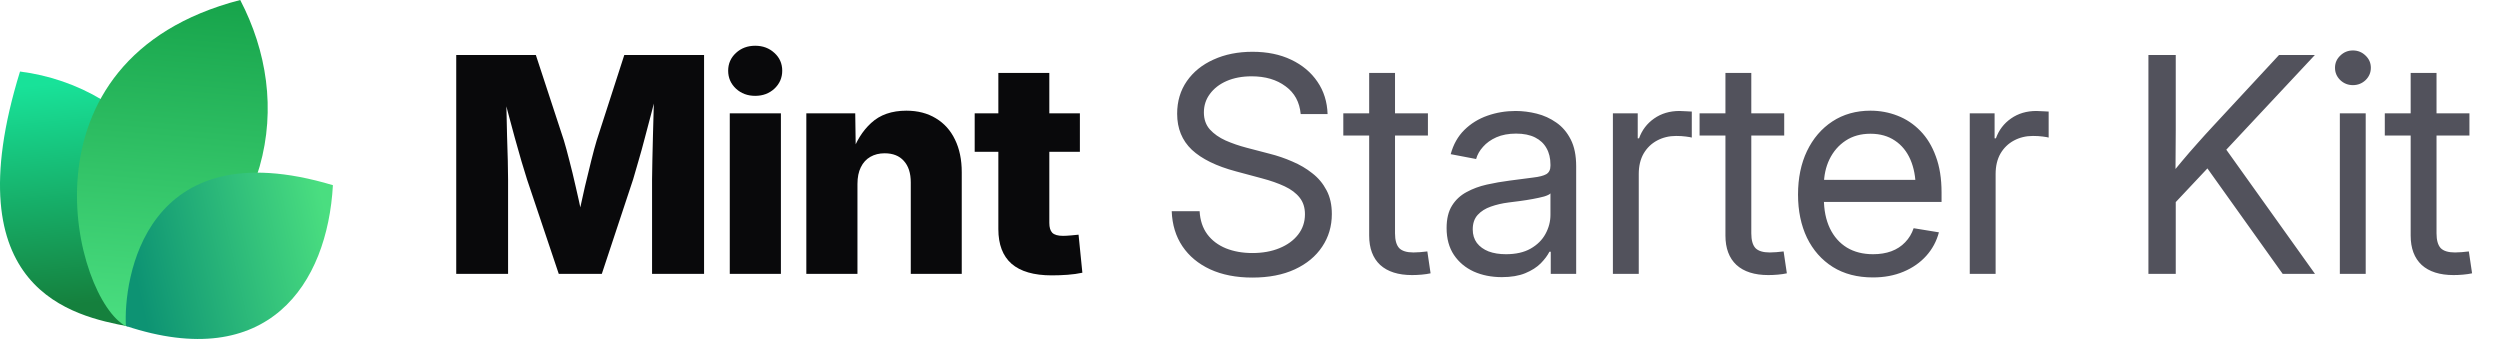
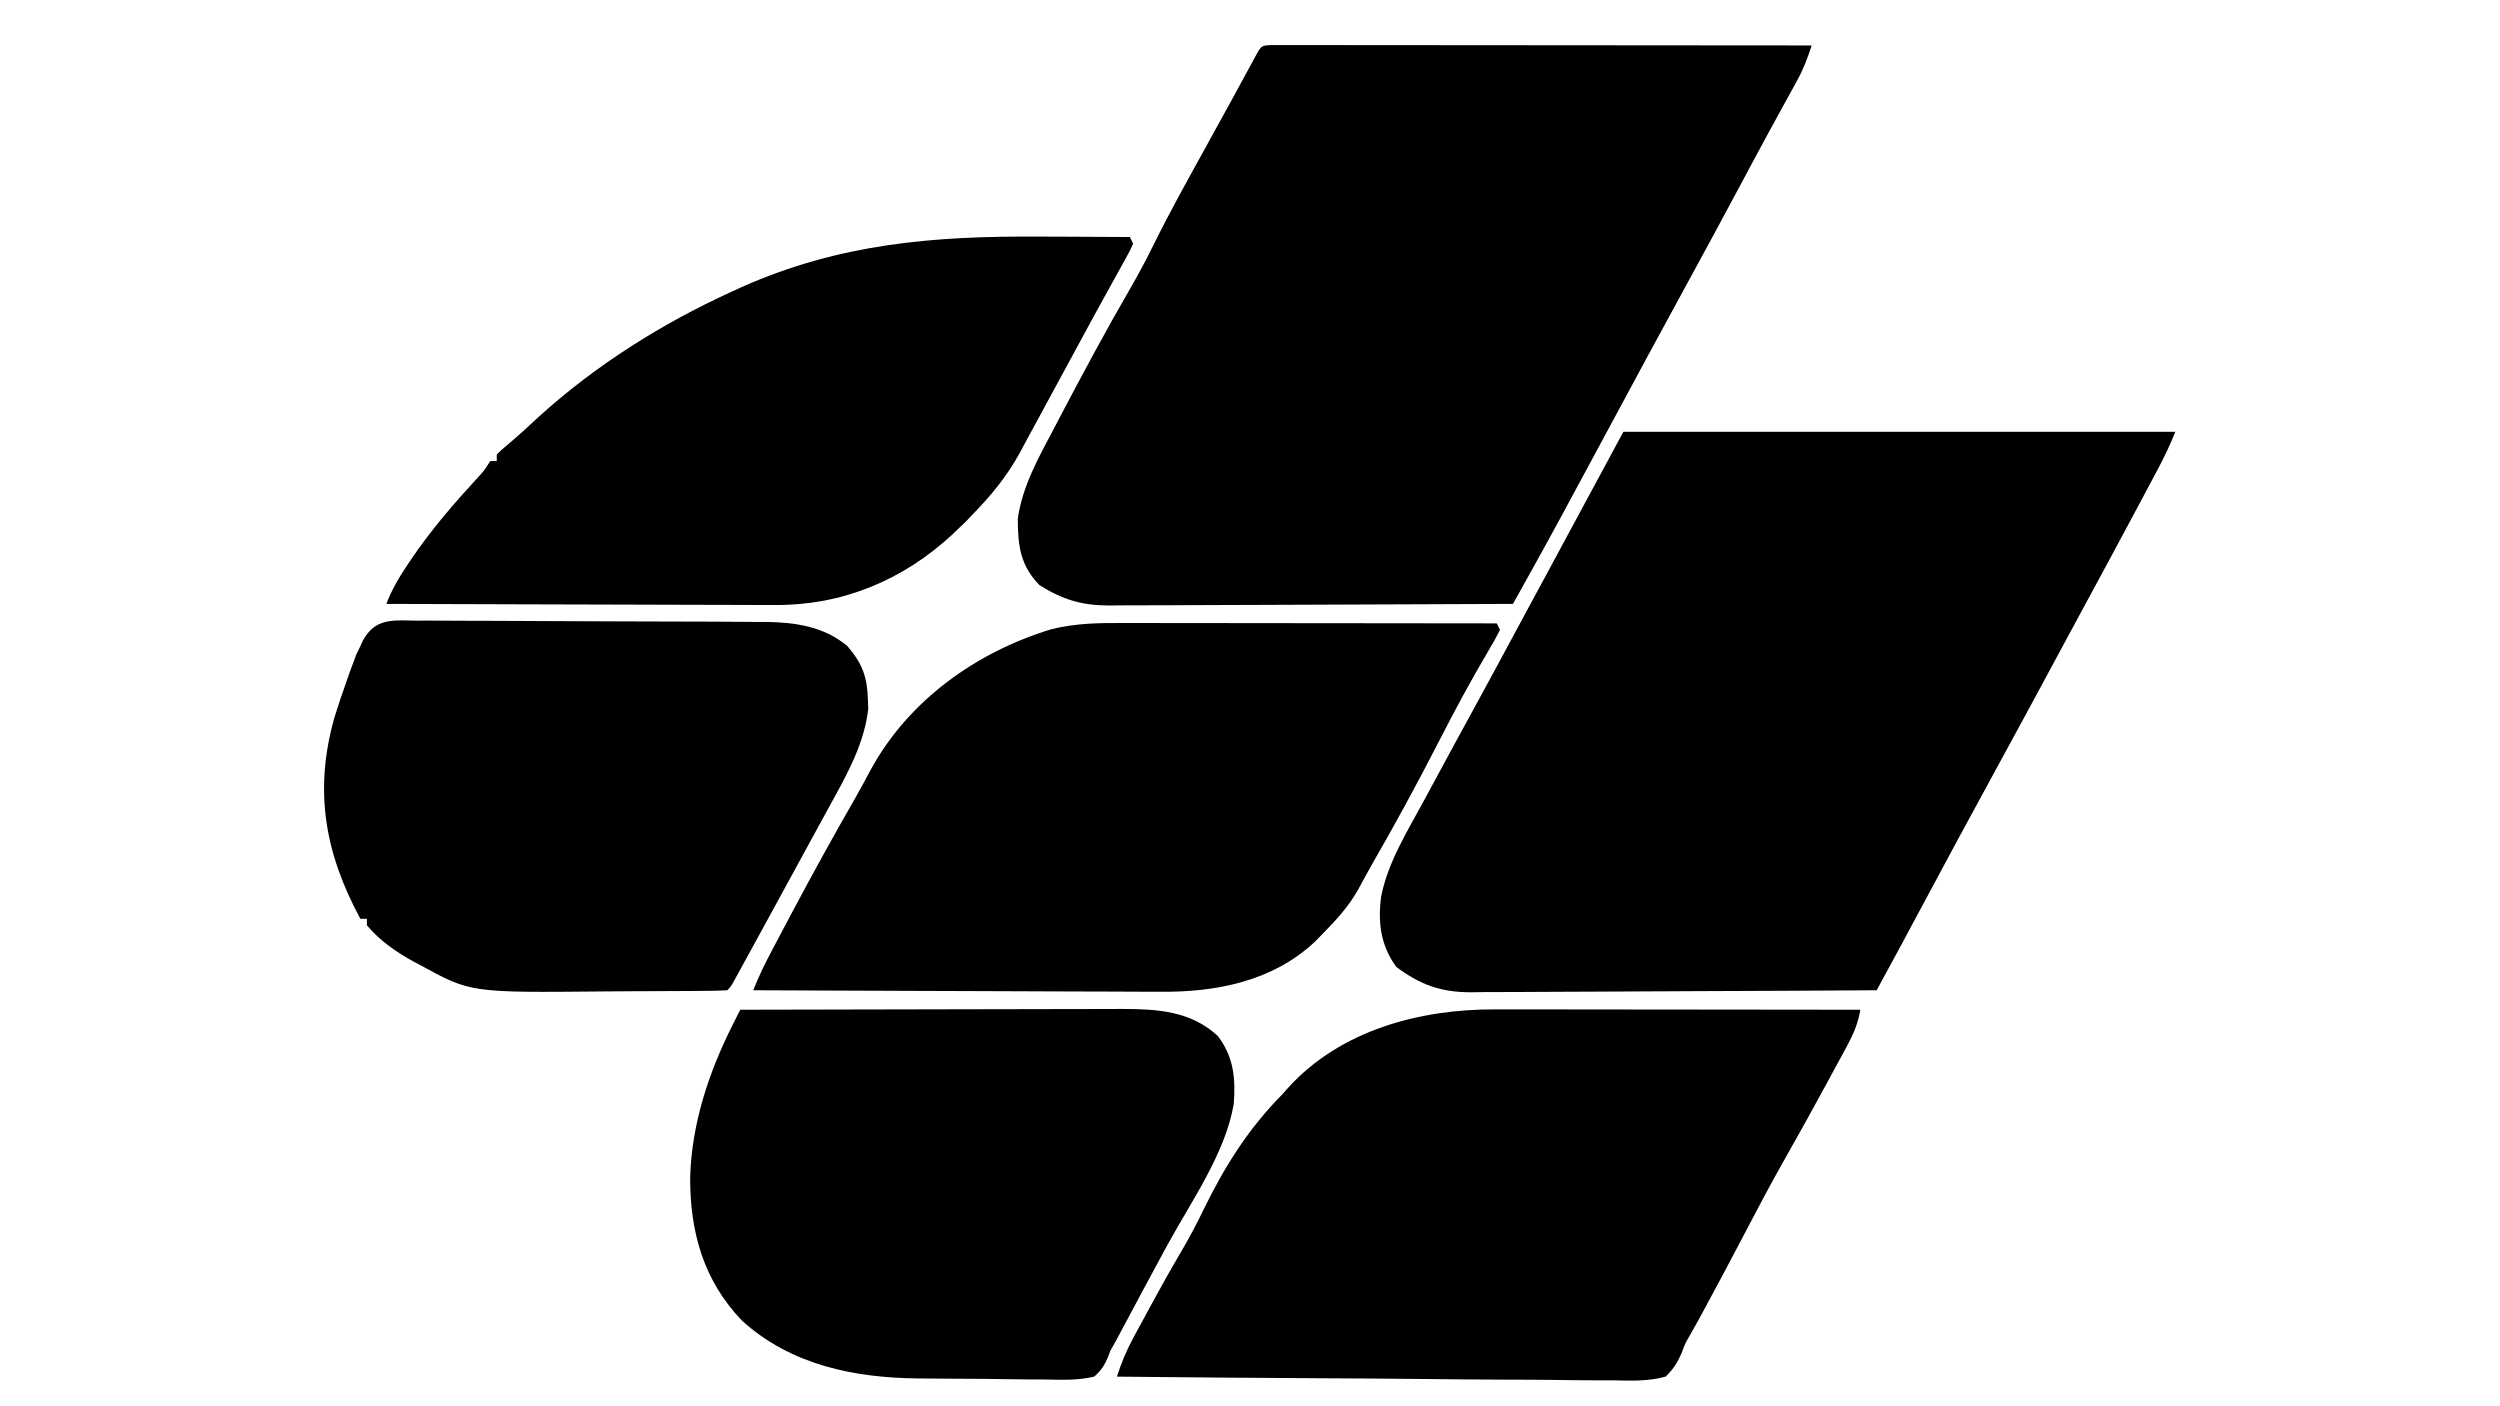
- <svg xmlns="http://www.w3.org/2000/svg" width="177" height="24" viewBox="0 0 177 24" fill="none">
-   <path d="M9.061 23.108C5.268 22.377 -3.391 20.627 1.417 5.064C9.634 6.099 16.973 14.064 9.061 23.108Z" fill="url(#paint0_linear_17557_2020)" />
-   <path d="M8.919 23.094C5.276 21.222 0.784 4.209 17.007 0C20.757 7.193 19.621 16.545 8.919 23.094Z" fill="url(#paint1_linear_17557_2020)" />
-   <path d="M8.914 23.079C8.735 19.882 10.159 9.085 23.57 13.111C23.181 20.123 18.984 26.418 8.914 23.079Z" fill="url(#paint2_linear_17557_2020)" />
-   <path d="M32.301 19.392V3.894H37.938L39.925 9.948C40.036 10.315 40.164 10.787 40.31 11.362C40.462 11.938 40.611 12.552 40.757 13.204C40.91 13.855 41.048 14.483 41.173 15.086C41.305 15.682 41.412 16.192 41.495 16.615H40.695C40.771 16.192 40.871 15.682 40.996 15.086C41.128 14.49 41.267 13.866 41.412 13.214C41.565 12.562 41.714 11.948 41.86 11.373C42.005 10.79 42.133 10.315 42.244 9.948L44.2 3.894H49.848V19.392H46.166V12.704C46.166 12.357 46.173 11.917 46.187 11.383C46.2 10.849 46.214 10.27 46.228 9.646C46.249 9.022 46.266 8.391 46.28 7.753C46.301 7.115 46.311 6.519 46.311 5.964H46.623C46.485 6.561 46.332 7.181 46.166 7.826C45.999 8.471 45.833 9.102 45.666 9.719C45.507 10.336 45.351 10.901 45.198 11.414C45.053 11.928 44.928 12.357 44.824 12.704L42.608 19.392H39.561L37.314 12.704C37.203 12.357 37.072 11.928 36.919 11.414C36.773 10.901 36.614 10.34 36.441 9.729C36.274 9.112 36.104 8.481 35.931 7.836C35.764 7.192 35.608 6.567 35.463 5.964H35.827C35.834 6.512 35.844 7.105 35.858 7.743C35.872 8.374 35.886 9.005 35.9 9.636C35.92 10.26 35.938 10.839 35.952 11.373C35.965 11.907 35.972 12.351 35.972 12.704V19.392H32.301ZM51.668 19.392V8.024H55.288V19.392H51.668ZM53.468 6.786C52.927 6.786 52.473 6.616 52.105 6.276C51.738 5.93 51.554 5.507 51.554 5.007C51.554 4.508 51.738 4.088 52.105 3.749C52.473 3.409 52.927 3.239 53.468 3.239C54.009 3.239 54.463 3.409 54.83 3.749C55.198 4.082 55.382 4.501 55.382 5.007C55.382 5.507 55.198 5.93 54.83 6.276C54.463 6.616 54.009 6.786 53.468 6.786ZM60.708 13.027V19.392H57.088V8.024H60.551L60.593 10.967H60.281C60.593 10.024 61.061 9.268 61.685 8.7C62.309 8.124 63.138 7.836 64.171 7.836C64.975 7.836 65.672 8.017 66.262 8.377C66.851 8.731 67.302 9.234 67.614 9.885C67.933 10.537 68.092 11.307 68.092 12.194V19.392H64.483V12.912C64.483 12.26 64.32 11.754 63.994 11.394C63.675 11.033 63.221 10.853 62.632 10.853C62.25 10.853 61.914 10.936 61.623 11.102C61.332 11.269 61.106 11.515 60.947 11.841C60.787 12.16 60.708 12.555 60.708 13.027ZM76.456 8.024V10.749H69.008V8.024H76.456ZM70.683 5.163H74.292V15.783C74.292 16.102 74.361 16.334 74.5 16.48C74.646 16.625 74.899 16.698 75.259 16.698C75.405 16.698 75.596 16.688 75.831 16.667C76.074 16.646 76.251 16.629 76.362 16.615L76.632 19.309C76.313 19.378 75.963 19.427 75.582 19.455C75.207 19.482 74.836 19.496 74.469 19.496C73.2 19.496 72.25 19.222 71.619 18.674C70.995 18.127 70.683 17.308 70.683 16.22V5.163Z" fill="#09090B" />
-   <path d="M88.667 19.652C87.523 19.652 86.528 19.458 85.682 19.07C84.843 18.681 84.188 18.137 83.716 17.437C83.245 16.736 82.992 15.908 82.957 14.951H84.933C84.968 15.596 85.148 16.14 85.474 16.584C85.8 17.021 86.24 17.354 86.795 17.582C87.35 17.804 87.974 17.915 88.667 17.915C89.388 17.915 90.026 17.801 90.581 17.572C91.143 17.343 91.583 17.024 91.902 16.615C92.228 16.199 92.391 15.717 92.391 15.169C92.391 14.698 92.266 14.306 92.017 13.994C91.767 13.675 91.413 13.408 90.956 13.193C90.498 12.978 89.954 12.787 89.323 12.621L87.502 12.132C86.123 11.765 85.082 11.255 84.382 10.603C83.689 9.944 83.342 9.095 83.342 8.055C83.342 7.174 83.571 6.404 84.028 5.746C84.486 5.087 85.117 4.577 85.921 4.217C86.726 3.849 87.645 3.666 88.678 3.666C89.718 3.666 90.63 3.853 91.413 4.227C92.204 4.602 92.824 5.122 93.275 5.787C93.726 6.446 93.965 7.209 93.993 8.076H92.089C92.013 7.23 91.656 6.574 91.018 6.11C90.387 5.638 89.586 5.403 88.615 5.403C87.95 5.403 87.36 5.513 86.847 5.735C86.341 5.957 85.946 6.262 85.661 6.651C85.377 7.032 85.235 7.469 85.235 7.961C85.235 8.447 85.377 8.849 85.661 9.168C85.946 9.48 86.317 9.74 86.774 9.948C87.232 10.149 87.724 10.319 88.251 10.457L89.884 10.884C90.439 11.023 90.977 11.206 91.496 11.435C92.023 11.657 92.495 11.934 92.911 12.267C93.334 12.593 93.67 12.995 93.92 13.474C94.17 13.945 94.294 14.504 94.294 15.149C94.294 16.015 94.066 16.788 93.608 17.468C93.157 18.148 92.512 18.681 91.673 19.07C90.834 19.458 89.832 19.652 88.667 19.652ZM101.097 8.024V9.594H95.106V8.024H101.097ZM96.937 5.163H98.767V16.521C98.767 17 98.865 17.347 99.059 17.562C99.26 17.77 99.6 17.874 100.078 17.874C100.21 17.874 100.366 17.867 100.546 17.853C100.733 17.832 100.903 17.815 101.056 17.801L101.285 19.351C101.097 19.392 100.886 19.423 100.65 19.444C100.414 19.465 100.189 19.475 99.974 19.475C98.996 19.475 98.244 19.236 97.717 18.758C97.197 18.272 96.937 17.579 96.937 16.677V5.163ZM106.33 19.621C105.595 19.621 104.932 19.489 104.343 19.226C103.754 18.955 103.285 18.564 102.939 18.05C102.592 17.53 102.419 16.896 102.419 16.147C102.419 15.495 102.547 14.965 102.804 14.556C103.06 14.146 103.403 13.828 103.833 13.599C104.263 13.363 104.742 13.186 105.269 13.068C105.796 12.95 106.333 12.857 106.881 12.787C107.574 12.69 108.132 12.617 108.555 12.569C108.978 12.52 109.287 12.441 109.481 12.33C109.675 12.212 109.772 12.014 109.772 11.737V11.654C109.772 11.203 109.679 10.815 109.492 10.489C109.311 10.163 109.041 9.91 108.68 9.729C108.32 9.549 107.872 9.459 107.338 9.459C106.805 9.459 106.34 9.546 105.945 9.719C105.556 9.892 105.241 10.118 104.998 10.395C104.755 10.665 104.593 10.953 104.509 11.258L102.71 10.915C102.897 10.222 103.22 9.65 103.677 9.199C104.135 8.748 104.679 8.412 105.31 8.19C105.941 7.968 106.607 7.857 107.307 7.857C107.8 7.857 108.295 7.92 108.795 8.044C109.301 8.169 109.765 8.381 110.188 8.679C110.611 8.97 110.951 9.369 111.208 9.875C111.464 10.374 111.593 11.005 111.593 11.768V19.392H109.793V17.822H109.7C109.568 18.085 109.363 18.359 109.086 18.643C108.809 18.921 108.444 19.153 107.994 19.34C107.543 19.527 106.988 19.621 106.33 19.621ZM106.621 17.998C107.321 17.998 107.904 17.867 108.368 17.603C108.84 17.333 109.19 16.986 109.419 16.563C109.654 16.133 109.772 15.682 109.772 15.211V13.692C109.703 13.769 109.554 13.841 109.325 13.911C109.096 13.973 108.829 14.032 108.524 14.088C108.226 14.143 107.921 14.192 107.609 14.233C107.304 14.275 107.033 14.309 106.798 14.337C106.354 14.393 105.938 14.49 105.549 14.628C105.168 14.76 104.86 14.954 104.624 15.211C104.388 15.467 104.27 15.811 104.27 16.241C104.27 16.615 104.367 16.934 104.561 17.198C104.762 17.461 105.04 17.662 105.393 17.801C105.747 17.933 106.156 17.998 106.621 17.998ZM114.193 19.392V8.024H115.951V9.792H116.045C116.253 9.209 116.61 8.741 117.116 8.388C117.622 8.034 118.219 7.857 118.905 7.857C119.058 7.857 119.217 7.864 119.384 7.878C119.55 7.885 119.682 7.892 119.779 7.899V9.74C119.716 9.719 119.578 9.695 119.363 9.667C119.155 9.639 118.922 9.625 118.666 9.625C118.174 9.625 117.726 9.733 117.324 9.948C116.922 10.163 116.603 10.471 116.367 10.874C116.138 11.276 116.024 11.758 116.024 12.319V19.392H114.193ZM126.322 8.024V9.594H120.33V8.024H126.322ZM122.161 5.163H123.992V16.521C123.992 17 124.089 17.347 124.283 17.562C124.484 17.77 124.824 17.874 125.302 17.874C125.434 17.874 125.59 17.867 125.77 17.853C125.958 17.832 126.127 17.815 126.28 17.801L126.509 19.351C126.322 19.392 126.11 19.423 125.874 19.444C125.639 19.465 125.413 19.475 125.198 19.475C124.221 19.475 123.468 19.236 122.941 18.758C122.421 18.272 122.161 17.579 122.161 16.677V5.163ZM132.604 19.642C131.502 19.642 130.555 19.396 129.765 18.903C128.974 18.404 128.364 17.714 127.934 16.834C127.511 15.946 127.3 14.927 127.3 13.775C127.3 12.611 127.511 11.584 127.934 10.697C128.364 9.802 128.964 9.102 129.734 8.596C130.51 8.089 131.408 7.836 132.428 7.836C133.1 7.836 133.738 7.954 134.341 8.19C134.952 8.426 135.489 8.783 135.954 9.261C136.425 9.74 136.793 10.343 137.056 11.071C137.327 11.792 137.462 12.645 137.462 13.63V14.296H128.433V12.735H136.463L135.631 13.297C135.631 12.541 135.506 11.876 135.257 11.3C135.007 10.725 134.643 10.277 134.165 9.958C133.686 9.632 133.107 9.469 132.428 9.469C131.748 9.469 131.162 9.632 130.67 9.958C130.177 10.284 129.796 10.725 129.526 11.279C129.262 11.827 129.13 12.441 129.13 13.12V14.046C129.13 14.864 129.273 15.572 129.557 16.168C129.841 16.757 130.243 17.211 130.763 17.53C131.283 17.842 131.901 17.998 132.615 17.998C133.093 17.998 133.523 17.929 133.905 17.79C134.293 17.645 134.619 17.433 134.882 17.156C135.153 16.879 135.354 16.546 135.486 16.157L137.275 16.449C137.108 17.08 136.81 17.634 136.38 18.113C135.95 18.591 135.413 18.966 134.768 19.236C134.123 19.507 133.402 19.642 132.604 19.642ZM139.459 19.392V8.024H141.217V9.792H141.311C141.519 9.209 141.876 8.741 142.382 8.388C142.888 8.034 143.485 7.857 144.171 7.857C144.324 7.857 144.483 7.864 144.649 7.878C144.816 7.885 144.948 7.892 145.045 7.899V9.74C144.982 9.719 144.844 9.695 144.629 9.667C144.421 9.639 144.188 9.625 143.932 9.625C143.439 9.625 142.992 9.733 142.59 9.948C142.188 10.163 141.869 10.471 141.633 10.874C141.404 11.276 141.29 11.758 141.29 12.319V19.392H139.459ZM153.429 14.961V12.715C153.783 12.257 154.136 11.82 154.49 11.404C154.844 10.981 155.204 10.565 155.572 10.156C155.939 9.74 156.314 9.327 156.695 8.918L161.355 3.894H163.893L157.277 10.967H157.184L153.429 14.961ZM152.108 19.392V3.894H154.043V9.241L154.022 12.559L154.043 13.505V19.392H152.108ZM161.615 19.392L155.967 11.477L157.173 9.969L163.903 19.392H161.615ZM165.661 19.392V8.024H167.492V19.392H165.661ZM166.587 6.027C166.24 6.027 165.942 5.909 165.692 5.673C165.443 5.43 165.318 5.139 165.318 4.799C165.318 4.459 165.443 4.172 165.692 3.936C165.942 3.693 166.24 3.572 166.587 3.572C166.934 3.572 167.232 3.693 167.482 3.936C167.731 4.172 167.856 4.459 167.856 4.799C167.856 5.139 167.731 5.43 167.482 5.673C167.232 5.909 166.934 6.027 166.587 6.027ZM174.836 8.024V9.594H168.844V8.024H174.836ZM170.675 5.163H172.506V16.521C172.506 17 172.603 17.347 172.797 17.562C172.998 17.77 173.338 17.874 173.816 17.874C173.948 17.874 174.104 17.867 174.284 17.853C174.472 17.832 174.641 17.815 174.794 17.801L175.023 19.351C174.836 19.392 174.624 19.423 174.388 19.444C174.153 19.465 173.927 19.475 173.712 19.475C172.735 19.475 171.982 19.236 171.455 18.758C170.935 18.272 170.675 17.579 170.675 16.677V5.163Z" fill="#52525C" />
-   <defs>
-     <linearGradient id="paint0_linear_17557_2020" x1="3.776" y1="5.916" x2="5.232" y2="21.559" gradientUnits="userSpaceOnUse">
-       <stop stop-color="#18E299" />
-       <stop offset="1" stop-color="#15803D" />
-     </linearGradient>
-     <linearGradient id="paint1_linear_17557_2020" x1="12.171" y1="-0.718" x2="10.19" y2="22.983" gradientUnits="userSpaceOnUse">
-       <stop stop-color="#16A34A" />
-       <stop offset="1" stop-color="#4ADE80" />
-     </linearGradient>
-     <linearGradient id="paint2_linear_17557_2020" x1="23.133" y1="15.353" x2="9.338" y2="18.52" gradientUnits="userSpaceOnUse">
-       <stop stop-color="#4ADE80" />
-       <stop offset="1" stop-color="#0D9373" />
-     </linearGradient>
-   </defs>
+ <svg xmlns="http://www.w3.org/2000/svg" version="1.1" width="770" height="433">
+   <path d="M0 0 C56.1 0 112.2 0 170 0 C168.366 4.085 166.605 7.774 164.543 11.645 C164.204 12.282 163.865 12.92 163.515 13.577 C162.409 15.657 161.298 17.735 160.188 19.812 C159.414 21.264 158.64 22.716 157.866 24.168 C152.347 34.516 146.78 44.837 141.18 55.141 C137.747 61.459 134.342 67.792 130.938 74.125 C126.142 83.042 121.316 91.941 116.462 100.826 C107.296 117.608 98.213 134.433 89.2 151.297 C88.609 152.402 88.019 153.506 87.41 154.645 C86.896 155.607 86.382 156.57 85.852 157.562 C84.206 160.618 82.547 163.668 80.884 166.715 C80.344 167.705 79.804 168.695 79.247 169.715 C78.836 170.469 78.424 171.223 78 172 C60.571 172.117 43.142 172.205 25.713 172.259 C17.619 172.285 9.526 172.32 1.433 172.377 C-5.625 172.427 -12.682 172.459 -19.74 172.47 C-23.474 172.477 -27.207 172.492 -30.941 172.529 C-35.118 172.569 -39.295 172.57 -43.472 172.568 C-45.312 172.595 -45.312 172.595 -47.189 172.622 C-56.379 172.567 -62.598 170.278 -69.938 164.812 C-74.738 158.266 -75.654 151.16 -74.622 143.219 C-72.58 132.657 -66.517 122.996 -61.438 113.625 C-60.722 112.295 -60.006 110.964 -59.292 109.634 C-54.231 100.226 -49.118 90.847 -43.988 81.477 C-40.652 75.374 -37.356 69.25 -34.062 63.125 C-29.555 54.743 -25.036 46.367 -20.5 38 C-13.645 25.345 -6.823 12.672 0 0 Z " fill="#000000" transform="translate(500,133)" />
+   <path d="M0 0 C1.245 0.001 2.491 0.002 3.774 0.003 C4.465 0.002 5.156 0.001 5.868 0 C8.2 -0.001 10.532 0.004 12.865 0.01 C14.53 0.01 16.195 0.01 17.86 0.009 C22.395 0.009 26.93 0.015 31.465 0.022 C36.199 0.028 40.933 0.028 45.667 0.03 C54.638 0.033 63.608 0.041 72.579 0.051 C82.79 0.062 93 0.068 103.21 0.073 C124.219 0.083 145.228 0.101 166.238 0.123 C164.99 3.959 163.674 7.44 161.726 10.975 C160.972 12.354 160.972 12.354 160.202 13.76 C159.657 14.746 159.112 15.732 158.55 16.748 C157.37 18.904 156.19 21.06 155.011 23.217 C154.393 24.345 153.775 25.473 153.139 26.635 C150.271 31.897 147.447 37.183 144.625 42.47 C138.869 53.249 133.054 63.995 127.191 74.717 C119.48 88.82 111.854 102.969 104.238 117.123 C99.661 125.627 95.081 134.128 90.488 142.623 C90.006 143.516 89.523 144.41 89.027 145.33 C85.735 151.411 82.39 157.461 79.03 163.504 C78.568 164.335 78.106 165.166 77.63 166.022 C76.499 168.056 75.369 170.09 74.238 172.123 C56.922 172.217 39.606 172.287 22.29 172.33 C14.249 172.351 6.208 172.379 -1.832 172.425 C-8.843 172.465 -15.854 172.491 -22.865 172.499 C-26.575 172.505 -30.285 172.517 -33.995 172.546 C-38.143 172.578 -42.291 172.579 -46.44 172.577 C-47.661 172.592 -48.881 172.606 -50.139 172.621 C-58.653 172.58 -64.402 170.836 -71.575 166.373 C-77.535 160.242 -78.215 154.373 -78.294 145.979 C-76.915 135.976 -71.93 127.128 -67.262 118.311 C-66.641 117.127 -66.021 115.943 -65.401 114.759 C-58.311 101.258 -51.091 87.821 -43.45 74.623 C-40.987 70.351 -38.688 66.048 -36.512 61.623 C-31.588 51.617 -26.141 41.891 -20.762 32.123 C-19.76 30.299 -18.757 28.475 -17.755 26.65 C-15.9 23.276 -14.043 19.902 -12.184 16.529 C-9.695 12.007 -7.232 7.47 -4.786 2.924 C-3.205 0.143 -3.205 0.143 0 0 Z " fill="#000000" transform="translate(391.7624,13.87695)" />
+   <path d="M0 0 C1.221 -0 2.441 -0 3.699 -0 C7.018 0 10.338 0.005 13.657 0.012 C17.137 0.018 20.616 0.019 24.095 0.02 C30.672 0.023 37.248 0.031 43.825 0.042 C51.317 0.053 58.809 0.058 66.301 0.063 C81.702 0.074 97.103 0.091 112.504 0.114 C111.753 4.301 110.475 7.408 108.441 11.164 C108.134 11.736 107.827 12.307 107.51 12.896 C106.514 14.743 105.509 16.584 104.504 18.426 C103.815 19.698 103.127 20.97 102.439 22.242 C98.148 30.167 93.787 38.051 89.336 45.887 C84.838 53.808 80.591 61.851 76.379 69.926 C72.38 77.586 68.321 85.211 64.191 92.801 C63.712 93.684 63.233 94.568 62.74 95.478 C61.834 97.137 60.909 98.786 59.963 100.422 C58.463 103.052 58.463 103.052 57.485 105.754 C56.143 108.805 54.926 110.804 52.504 113.114 C47.136 114.608 41.826 114.379 36.309 114.249 C34.643 114.246 32.977 114.248 31.311 114.253 C26.796 114.256 22.284 114.197 17.769 114.127 C13.049 114.065 8.328 114.059 3.608 114.047 C-5.328 114.016 -14.263 113.934 -23.198 113.834 C-33.372 113.722 -43.546 113.667 -53.72 113.617 C-74.646 113.512 -95.571 113.336 -116.496 113.114 C-115.136 108.908 -113.591 105.152 -111.485 101.262 C-110.891 100.162 -110.297 99.063 -109.686 97.93 C-108.757 96.226 -108.757 96.226 -107.809 94.489 C-107.209 93.376 -106.609 92.264 -105.99 91.117 C-103.008 85.613 -99.959 80.16 -96.781 74.766 C-94.19 70.357 -91.823 65.914 -89.621 61.301 C-83.052 47.973 -75.962 36.708 -65.496 26.114 C-64.915 25.46 -64.334 24.806 -63.735 24.133 C-47.547 6.314 -23.121 -0.073 0 0 Z " fill="#000000" transform="translate(460.4963,310.8865)" />
+   <path d="M0 0 C1.24 -0 2.479 -0 3.757 -0 C7.138 0 10.52 0.005 13.902 0.012 C17.443 0.018 20.983 0.019 24.524 0.02 C31.221 0.023 37.918 0.031 44.615 0.042 C52.242 0.053 59.87 0.058 67.498 0.063 C83.181 0.074 98.864 0.091 114.547 0.114 C114.877 0.774 115.207 1.434 115.547 2.114 C114.431 4.337 113.267 6.426 111.985 8.551 C106.56 17.703 101.552 27.047 96.701 36.514 C90.089 49.415 83.176 62.109 75.936 74.67 C74.569 77.075 73.257 79.506 71.946 81.942 C68.913 87.412 64.916 91.671 60.547 96.114 C59.588 97.092 59.588 97.092 58.61 98.09 C45.714 110.287 28.141 113.764 10.993 113.568 C9.611 113.566 8.23 113.567 6.848 113.569 C3.151 113.571 -0.546 113.547 -4.244 113.519 C-8.128 113.494 -12.011 113.492 -15.895 113.487 C-23.226 113.475 -30.556 113.442 -37.887 113.402 C-46.242 113.357 -54.598 113.335 -62.954 113.315 C-80.12 113.273 -97.287 113.203 -114.453 113.114 C-112.816 108.923 -110.884 104.967 -108.777 100.996 C-108.235 99.968 -108.235 99.968 -107.681 98.918 C-106.504 96.69 -105.323 94.464 -104.14 92.239 C-103.738 91.479 -103.336 90.72 -102.922 89.938 C-96.438 77.709 -89.761 65.61 -82.862 53.61 C-81.31 50.861 -79.819 48.083 -78.328 45.301 C-66.638 23.8 -45.724 8.928 -22.629 1.91 C-15.055 0.01 -7.776 -0.024 0 0 Z " fill="#000000" transform="translate(346.4529,191.8865)" />
+   <path d="M0 0 C1.243 -0.006 2.486 -0.012 3.766 -0.018 C7.171 -0.026 10.572 -0.004 13.976 0.034 C17.547 0.066 21.117 0.062 24.688 0.062 C30.69 0.067 36.691 0.1 42.692 0.149 C49.61 0.207 56.528 0.23 63.446 0.232 C70.832 0.235 78.218 0.261 85.603 0.295 C87.72 0.303 89.837 0.308 91.955 0.311 C95.92 0.319 99.886 0.354 103.852 0.391 C105.014 0.391 106.176 0.391 107.374 0.391 C116.627 0.512 125.441 1.723 132.749 7.842 C137.313 13.15 138.883 17.329 139.062 24.342 C139.118 25.75 139.118 25.75 139.175 27.186 C137.94 37.793 132.841 47.005 127.749 56.217 C127.078 57.448 126.408 58.679 125.739 59.911 C124.39 62.388 123.036 64.862 121.677 67.333 C119.936 70.5 118.207 73.674 116.484 76.85 C114.066 81.303 111.637 85.749 109.202 90.191 C107.665 92.997 106.131 95.804 104.597 98.612 C103.585 100.46 102.574 102.307 101.562 104.155 C101.092 105.016 100.621 105.877 100.137 106.764 C99.706 107.549 99.275 108.334 98.831 109.143 C98.452 109.836 98.073 110.528 97.682 111.242 C96.749 112.842 96.749 112.842 95.749 113.842 C93.728 113.958 91.703 114.002 89.679 114.019 C87.724 114.039 87.724 114.039 85.73 114.058 C84.29 114.066 82.85 114.074 81.409 114.081 C80.319 114.087 80.319 114.087 79.207 114.093 C75.341 114.114 71.476 114.128 67.61 114.137 C64.441 114.146 61.273 114.167 58.105 114.199 C16.686 114.609 16.686 114.609 1.187 106.092 C0.54 105.754 -0.107 105.415 -0.774 105.066 C-6.197 102.117 -11.24 98.588 -15.251 93.842 C-15.251 93.182 -15.251 92.522 -15.251 91.842 C-15.911 91.842 -16.571 91.842 -17.251 91.842 C-28.195 71.592 -31.615 52.39 -25.251 29.842 C-24.045 25.956 -22.737 22.114 -21.376 18.28 C-21.048 17.351 -20.721 16.423 -20.384 15.467 C-20.054 14.579 -19.724 13.691 -19.384 12.776 C-19.094 11.993 -18.804 11.21 -18.505 10.403 C-18.091 9.558 -17.677 8.713 -17.251 7.842 C-16.991 7.264 -16.732 6.686 -16.465 6.091 C-12.635 -0.829 -7.275 -0.127 0 0 Z " fill="#000000" transform="translate(128.2507,191.1577)" />
+   <path d="M0 0 C16.369 -0.047 32.737 -0.082 49.106 -0.104 C56.708 -0.114 64.309 -0.128 71.91 -0.151 C78.539 -0.171 85.169 -0.184 91.798 -0.188 C95.304 -0.191 98.811 -0.197 102.317 -0.211 C106.242 -0.228 110.168 -0.228 114.093 -0.227 C115.241 -0.234 116.389 -0.241 117.572 -0.249 C128.487 -0.221 138.631 0.362 147 8 C151.996 14.408 152.593 21.156 152 29 C149.425 44.242 138.807 59.171 131.523 72.523 C129.072 77.019 126.641 81.524 124.227 86.039 C123.604 87.201 122.982 88.364 122.34 89.561 C121.144 91.797 119.95 94.033 118.757 96.271 C118.208 97.295 117.659 98.32 117.094 99.375 C116.616 100.27 116.139 101.164 115.646 102.086 C114.831 103.528 114.831 103.528 114 105 C113.741 105.693 113.483 106.385 113.216 107.099 C112.072 109.657 111.138 111.168 109 113 C104.084 114.181 99.186 114.004 94.164 113.887 C92.683 113.879 91.201 113.875 89.72 113.874 C86.61 113.863 83.503 113.826 80.394 113.768 C76.453 113.695 72.513 113.669 68.571 113.661 C65.506 113.652 62.442 113.627 59.377 113.596 C57.927 113.582 56.477 113.57 55.026 113.562 C35.244 113.404 15.628 109.472 0.523 95.75 C-11.415 83.293 -15.53 68.265 -15.422 51.368 C-14.93 35.066 -9.686 19.239 -2.396 4.76 C-1.723 3.42 -1.723 3.42 -1.035 2.052 C-0.523 1.036 -0.523 1.036 0 0 Z " fill="#000000" transform="translate(228,311)" />
+   <path d="M0 0 C2.708 0.011 5.415 0.019 8.123 0.027 C14.686 0.049 21.249 0.082 27.812 0.125 C28.142 0.785 28.473 1.445 28.812 2.125 C27.939 4.174 27.939 4.174 26.523 6.727 C26.001 7.679 25.478 8.632 24.94 9.613 C24.361 10.648 23.783 11.683 23.188 12.75 C21.975 14.952 20.763 17.153 19.551 19.355 C18.614 21.048 18.614 21.048 17.659 22.775 C15.398 26.878 13.175 31 10.957 35.126 C8.818 39.096 6.661 43.057 4.502 47.016 C3.338 49.158 2.179 51.302 1.025 53.449 C-0.783 56.806 -2.608 60.154 -4.438 63.5 C-4.979 64.516 -5.521 65.531 -6.08 66.578 C-9.969 73.635 -14.582 79.352 -20.188 85.125 C-21.033 86.012 -21.879 86.899 -22.75 87.812 C-23.554 88.576 -24.359 89.339 -25.188 90.125 C-25.722 90.643 -26.257 91.161 -26.809 91.695 C-42.129 105.901 -60.904 113.651 -81.645 113.466 C-82.944 113.466 -84.243 113.466 -85.581 113.467 C-89.107 113.468 -92.633 113.45 -96.159 113.429 C-99.858 113.41 -103.556 113.409 -107.254 113.405 C-114.241 113.396 -121.228 113.371 -128.216 113.341 C-136.177 113.307 -144.138 113.291 -152.1 113.276 C-168.462 113.245 -184.825 113.192 -201.188 113.125 C-199.503 108.699 -197.265 104.914 -194.625 101 C-193.959 100.009 -193.959 100.009 -193.28 98.997 C-187.238 90.125 -180.298 82.109 -173.035 74.219 C-171.048 72.062 -171.048 72.062 -169.188 69.125 C-168.528 69.125 -167.868 69.125 -167.188 69.125 C-167.188 68.465 -167.188 67.805 -167.188 67.125 C-165.824 65.75 -165.824 65.75 -163.875 64.125 C-160.555 61.314 -157.358 58.416 -154.188 55.438 C-136.793 39.663 -116.509 26.892 -95.188 17.125 C-94.009 16.584 -92.831 16.042 -91.617 15.484 C-61.447 2.121 -32.664 -0.213 0 0 Z " fill="#000000" transform="translate(320.1875,72.875)" />
</svg>
